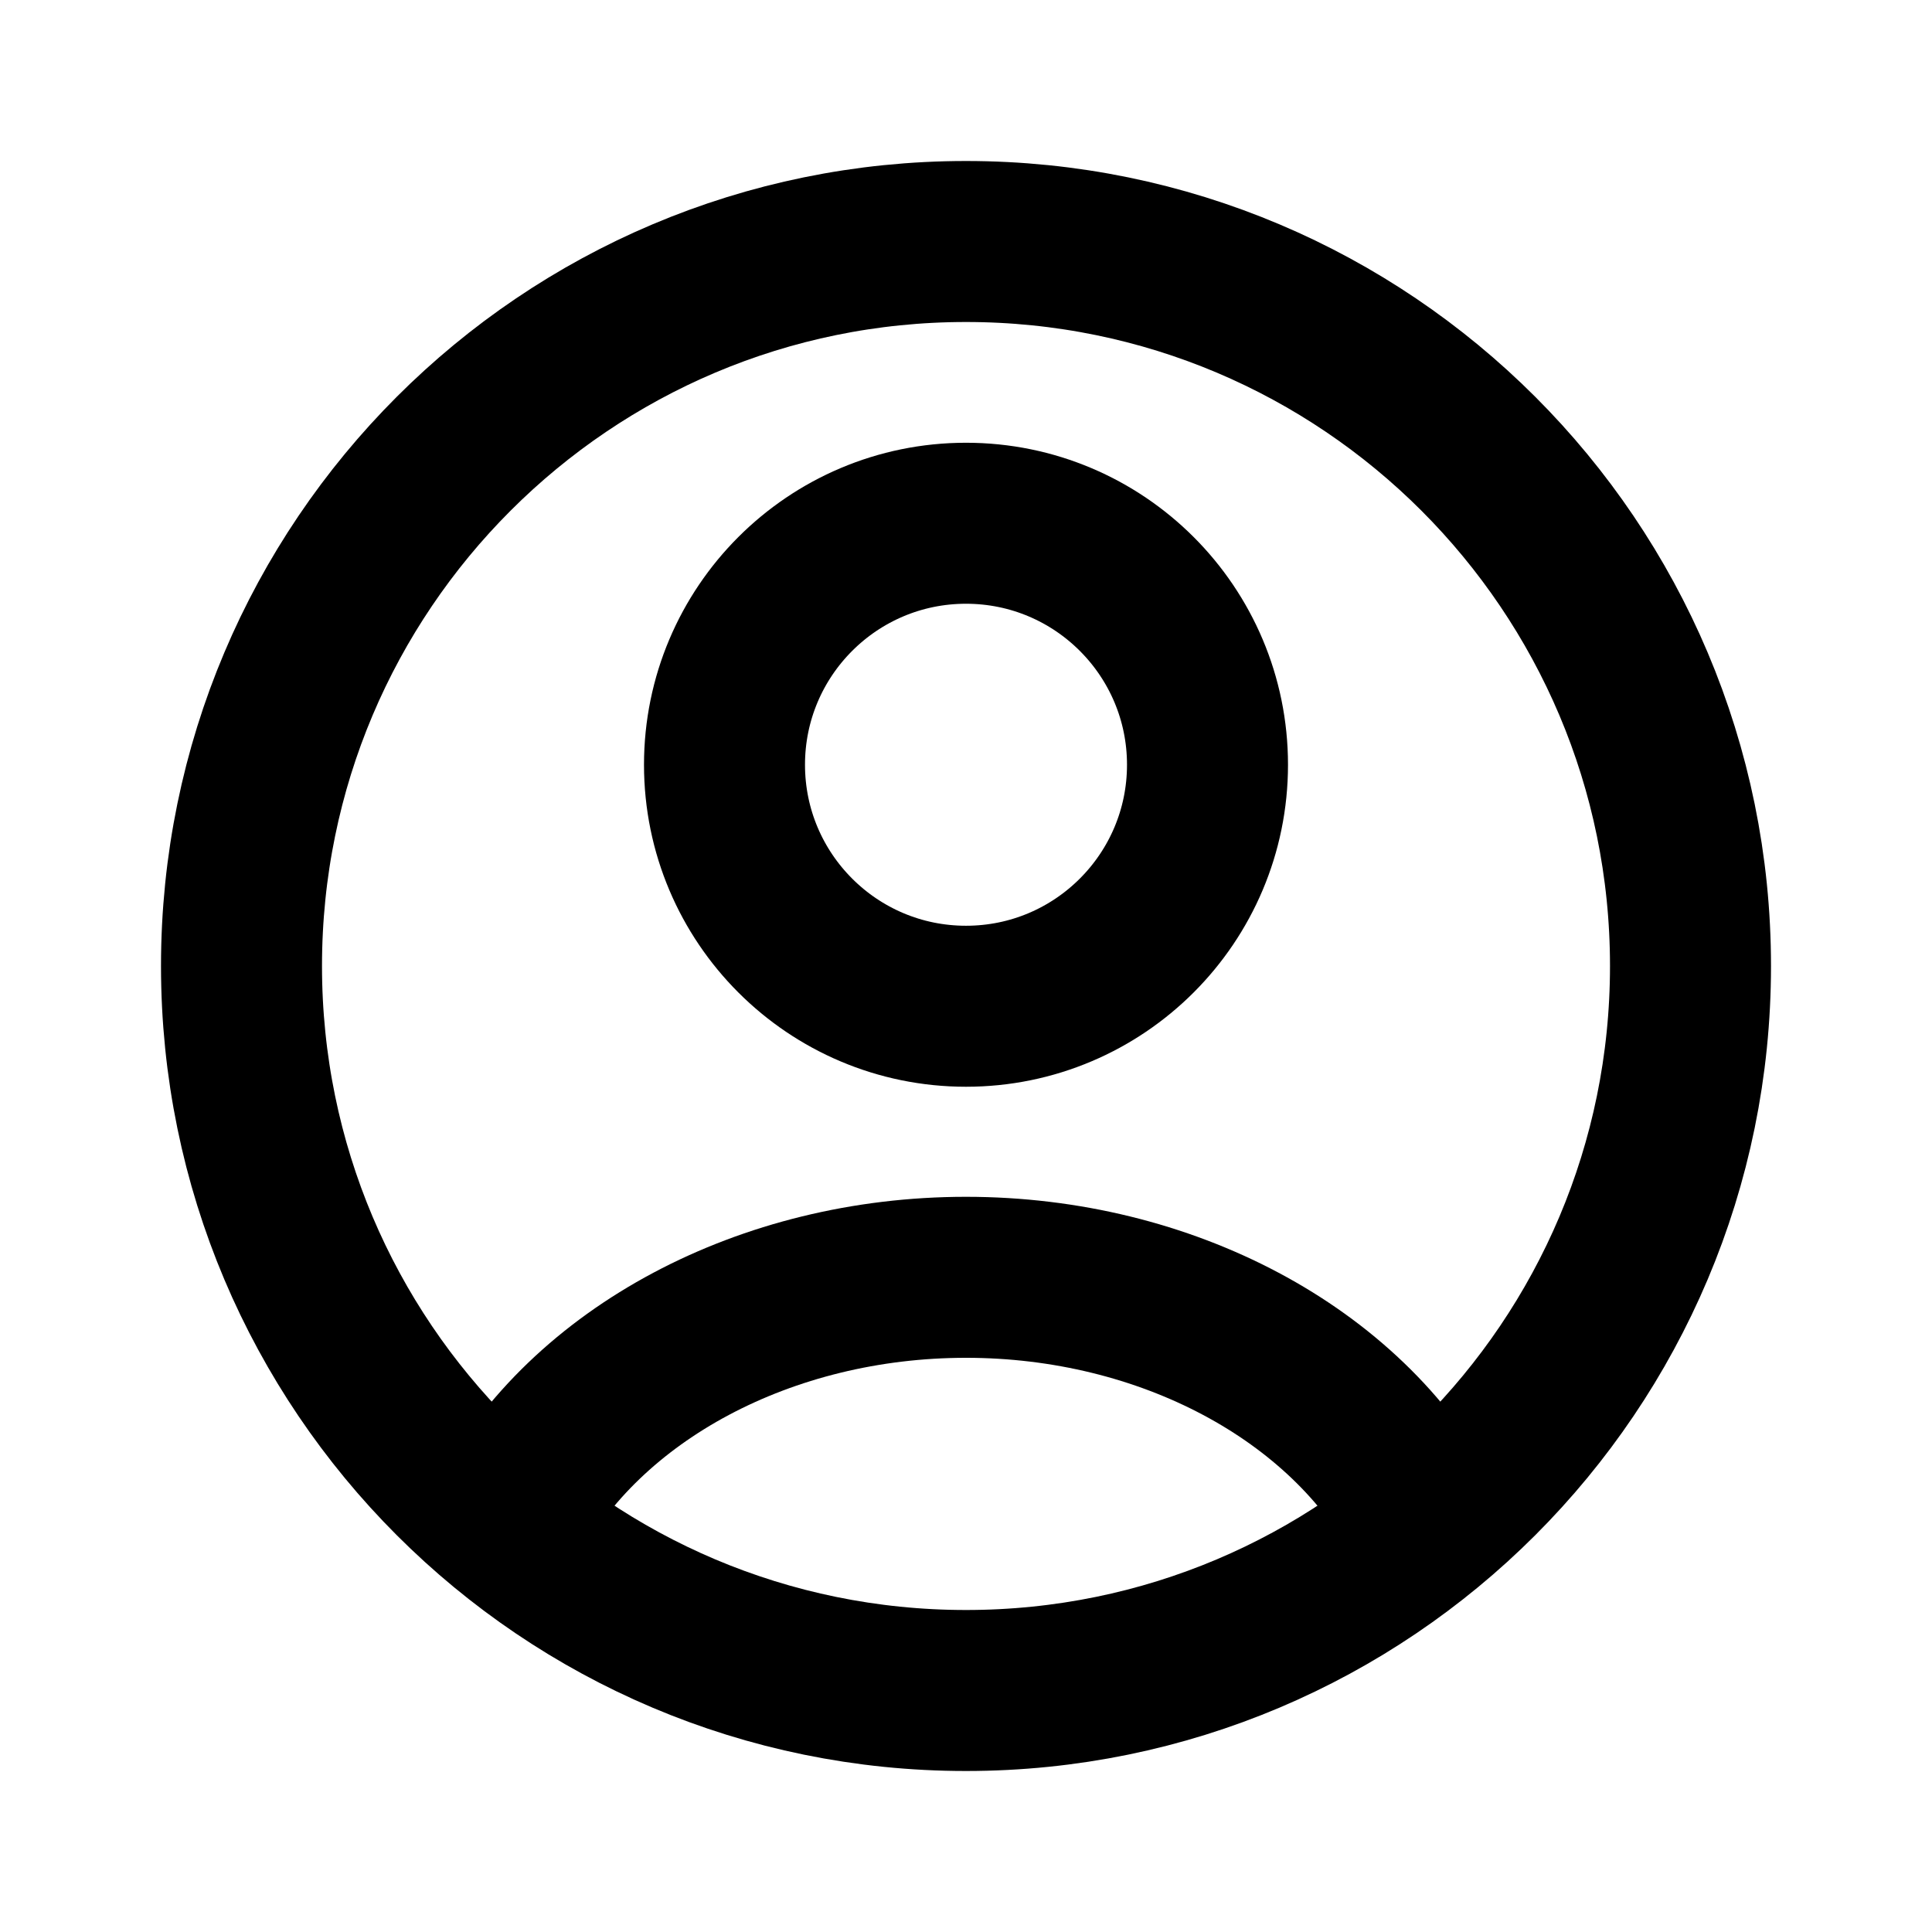
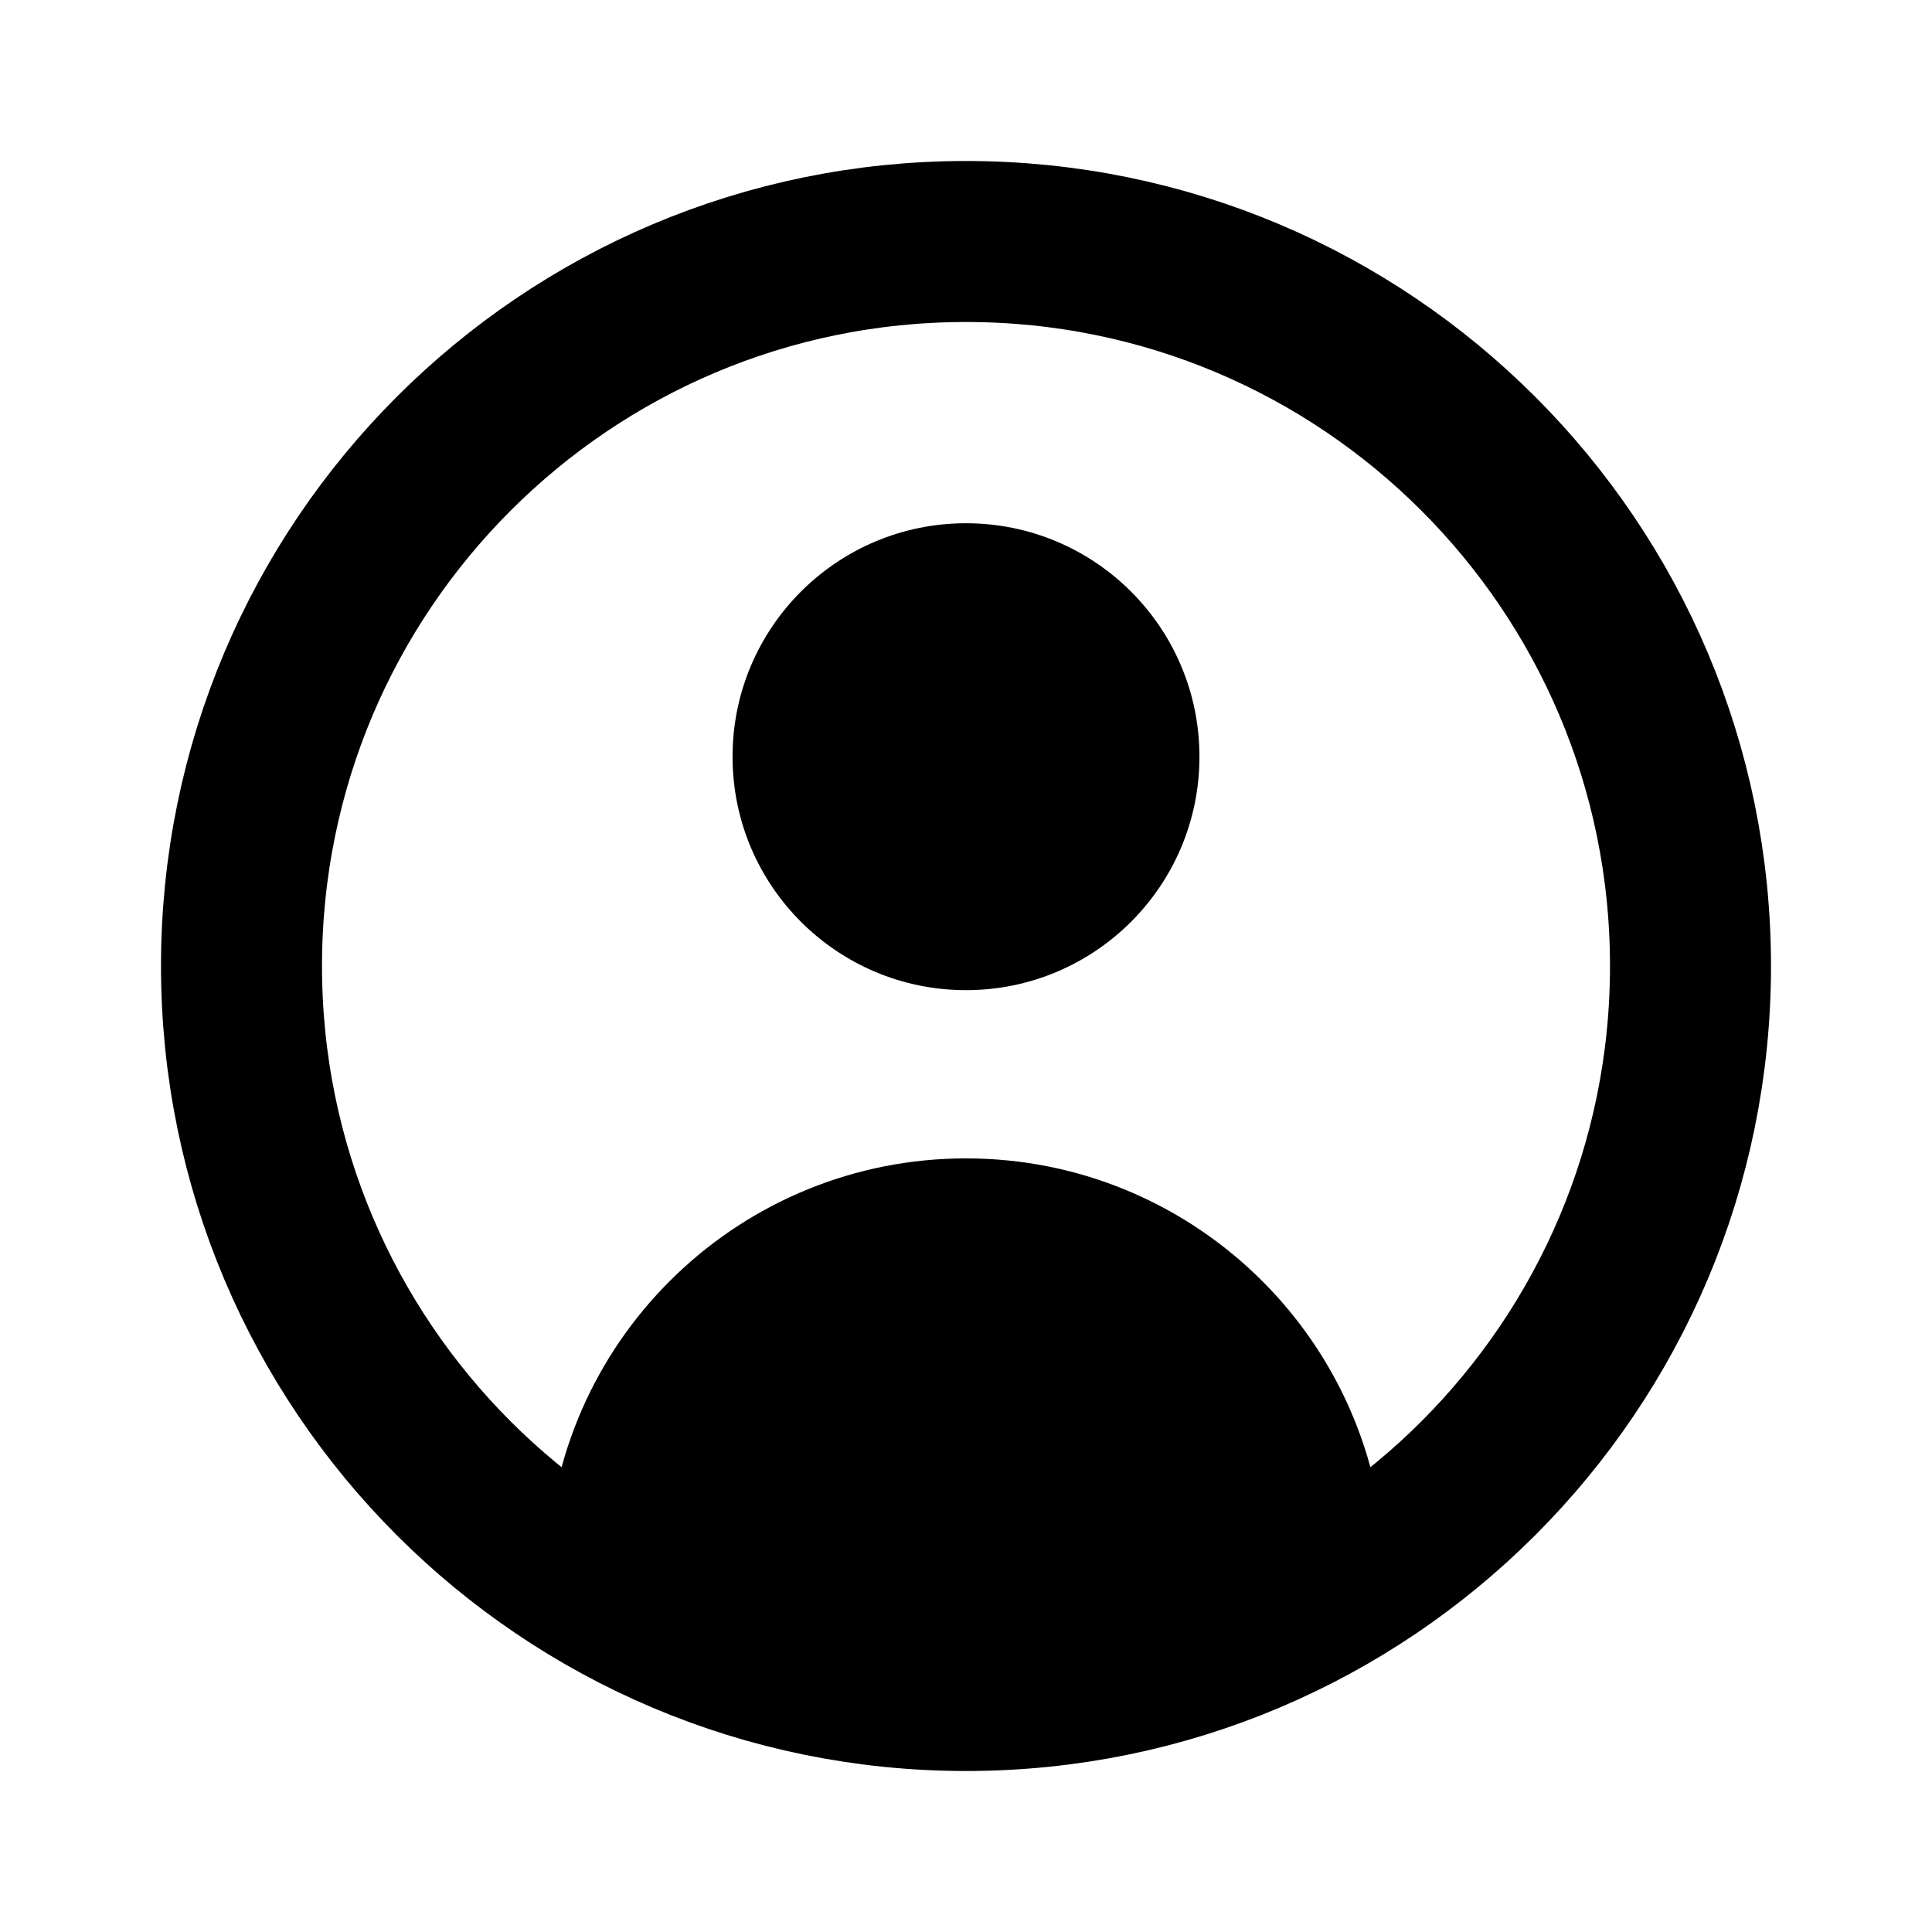
<svg xmlns="http://www.w3.org/2000/svg" viewBox="0 0 24 24" fill="none" stroke="currentColor" stroke-width="2" stroke-linecap="round" stroke-linejoin="round">
  <circle cx="12" cy="12" r="9" />
-   <circle cx="12" cy="9.5" r="3" />
-   <path d="M6.3 18.9a6.2 5 0 0 1 11.4 0" />
+   <circle cx="12" cy="9.4" r="2.9" fill="currentColor" stroke="none" />
+   <path d="M6.8 19.346A5.206 5.206 0 0 1 17.2 19.346A9 9 0 0 1 6.8 19.346z" fill="currentColor" stroke="none" />
</svg>
